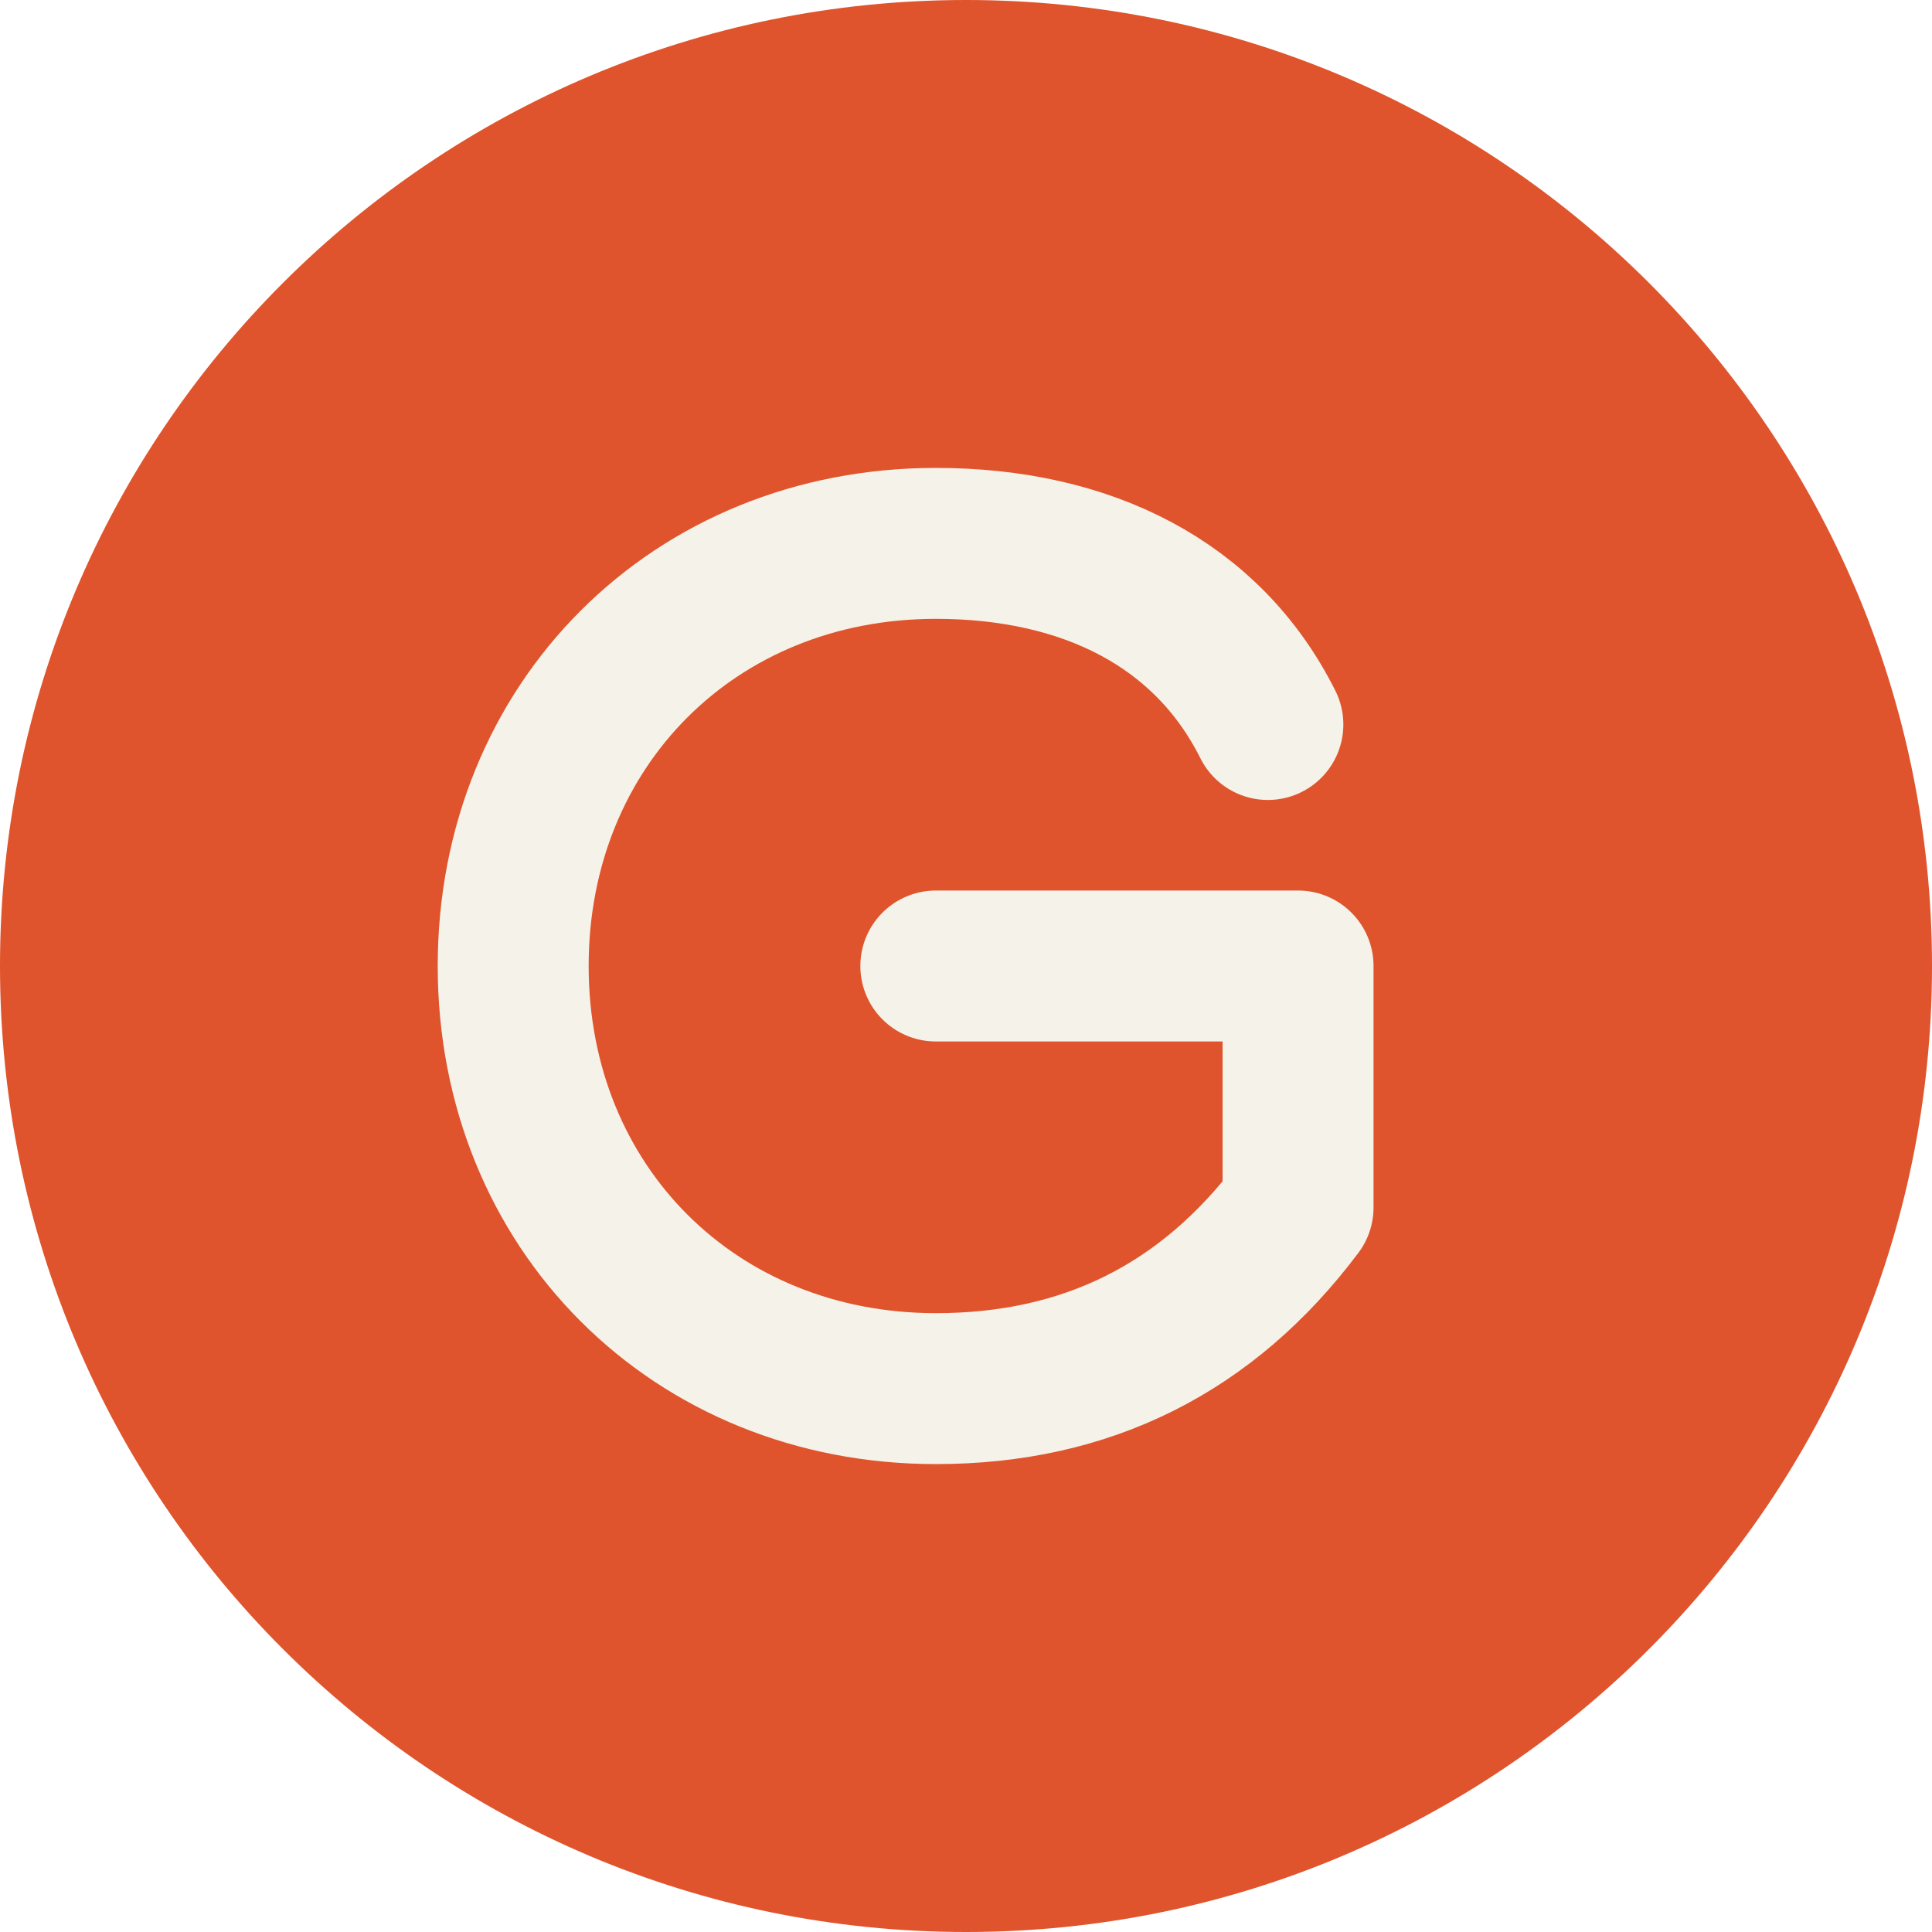
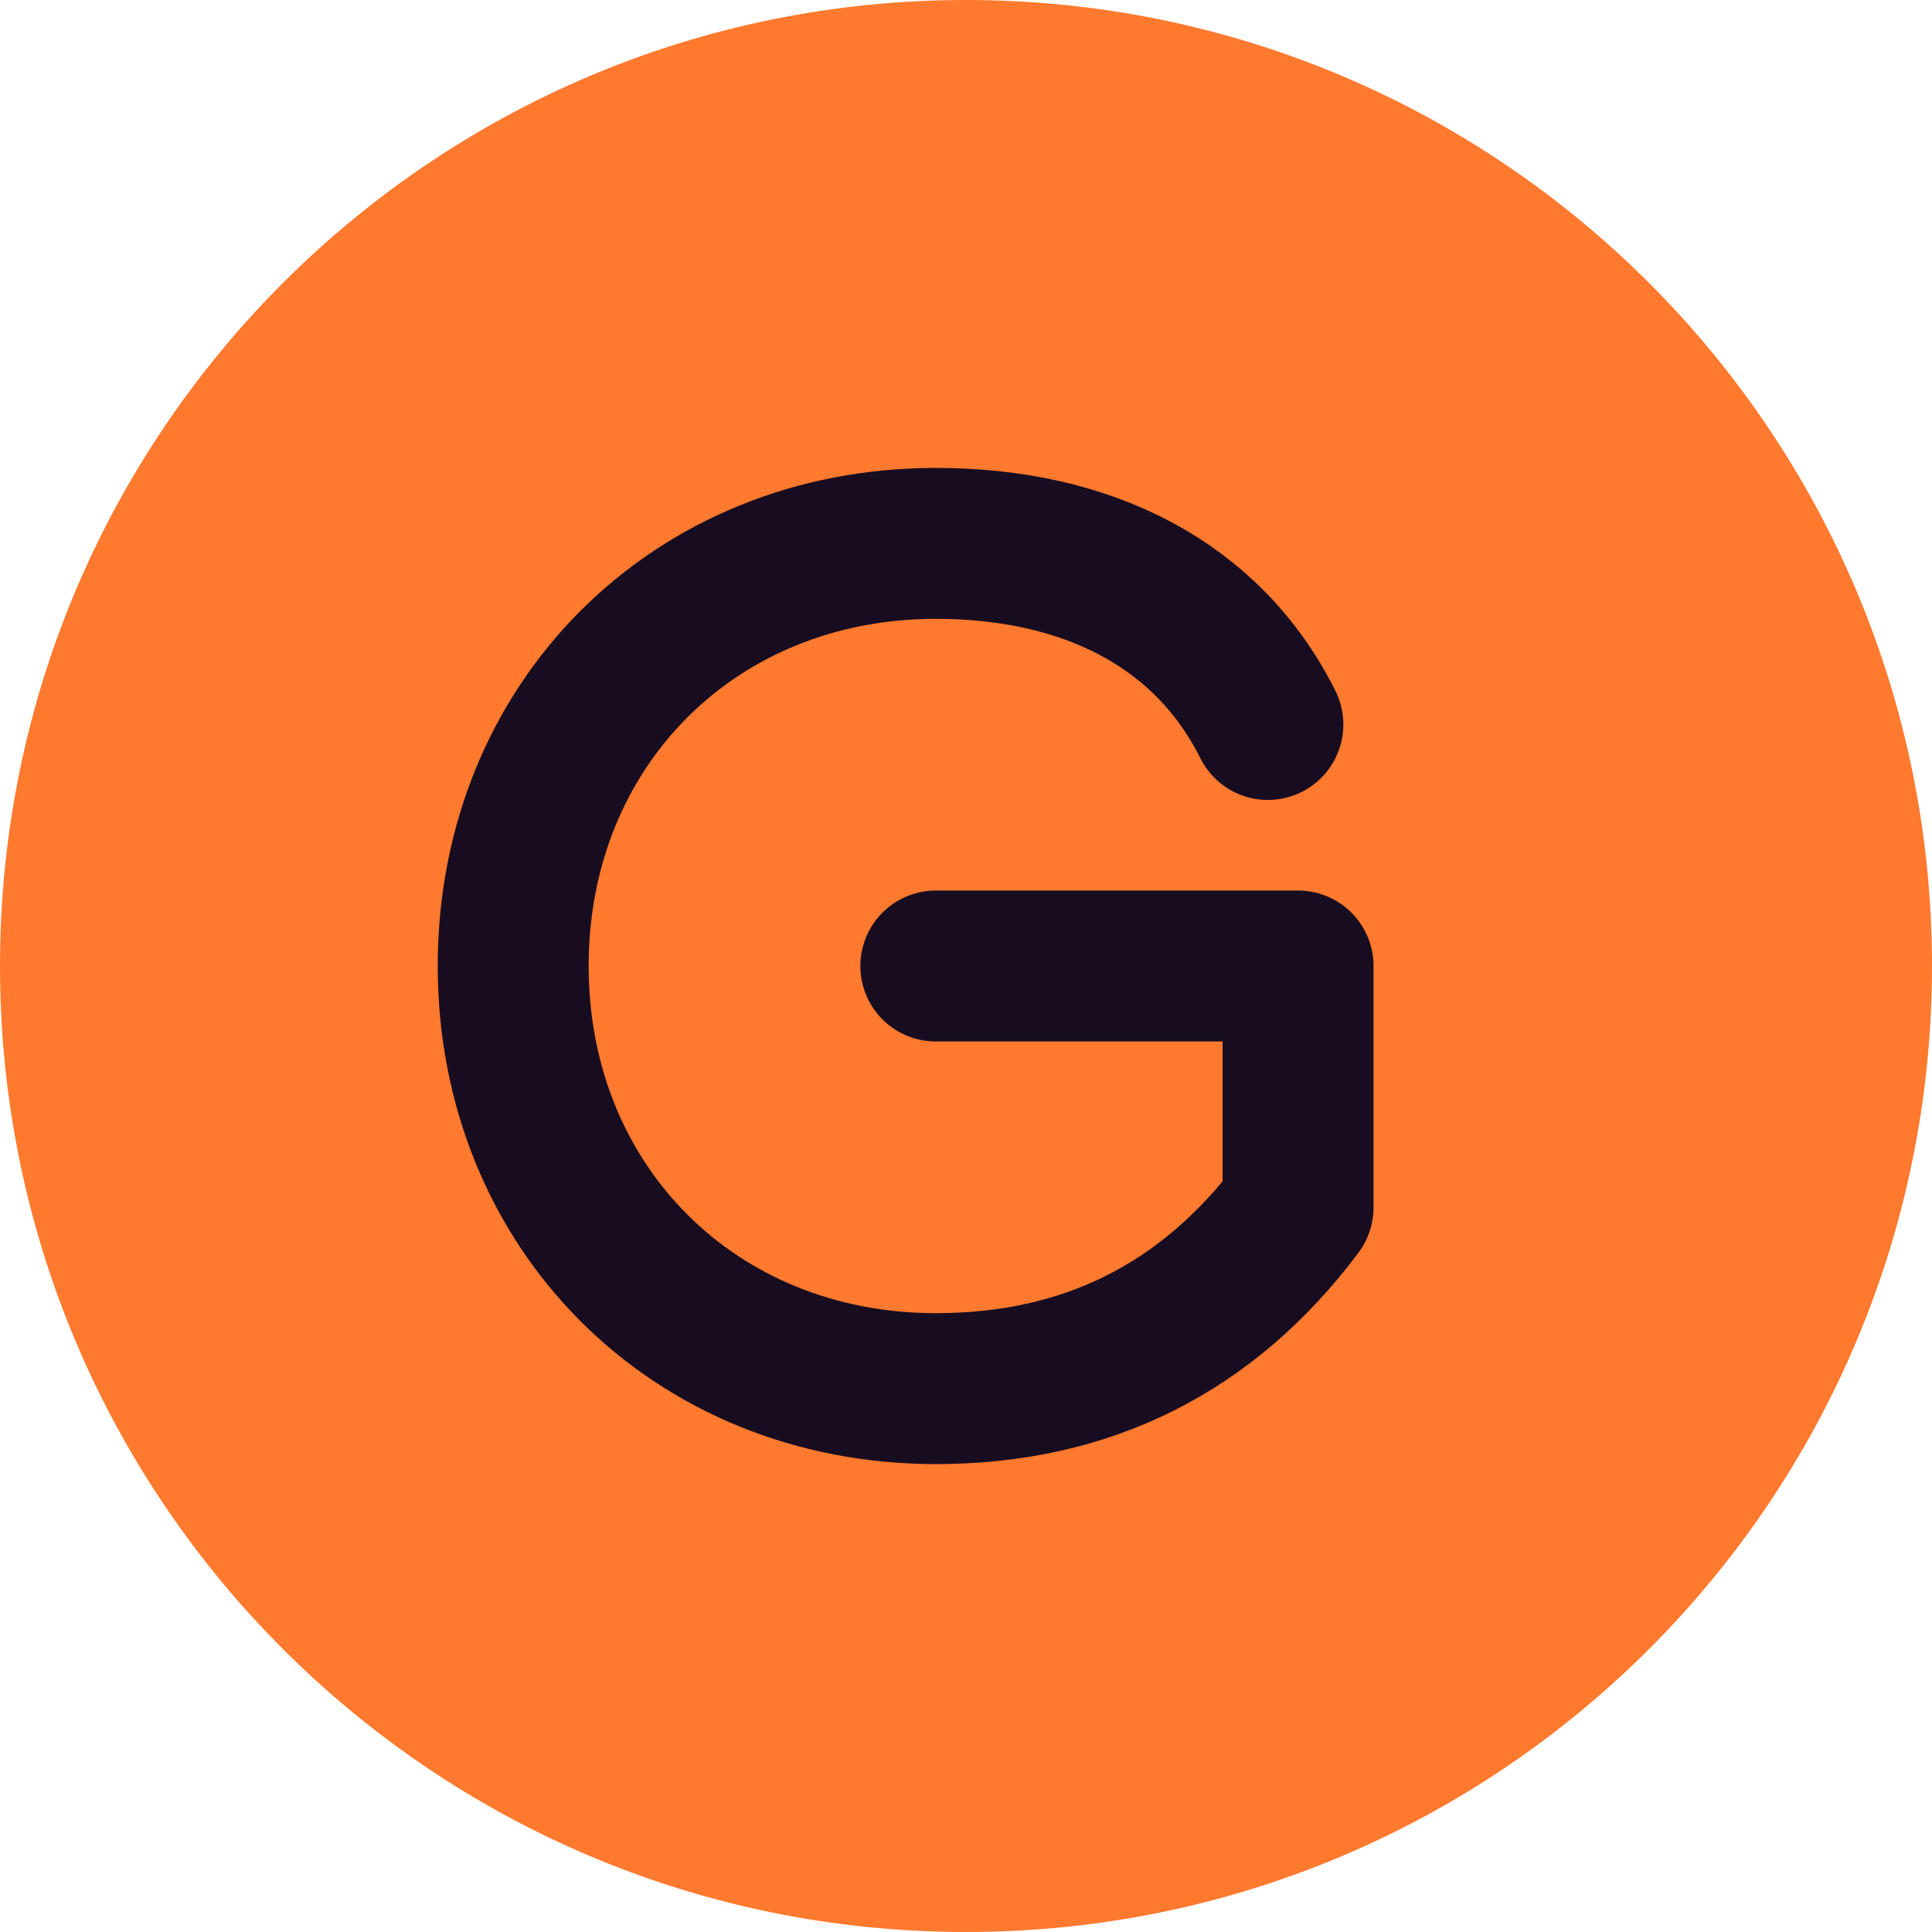
<svg xmlns="http://www.w3.org/2000/svg" viewBox="0 0 64 64">
-   <rect width="64" height="64" rx="32" fill="#df542c" />
-   <path d="M42 24c-2-4-6-6-11-6-8 0-14 6-14 14s6 14 14 14c5 0 9-2 12-6V32H31" fill="none" stroke="#f5f2e9" stroke-width="5" stroke-linecap="round" stroke-linejoin="round" />
+   <rect width="64" height="64" rx="32" fill="#ff792e" />
+   <path d="M42 24c-2-4-6-6-11-6-8 0-14 6-14 14s6 14 14 14c5 0 9-2 12-6V32H31" fill="none" stroke="#180d20" stroke-width="5" stroke-linecap="round" stroke-linejoin="round" />
</svg>
